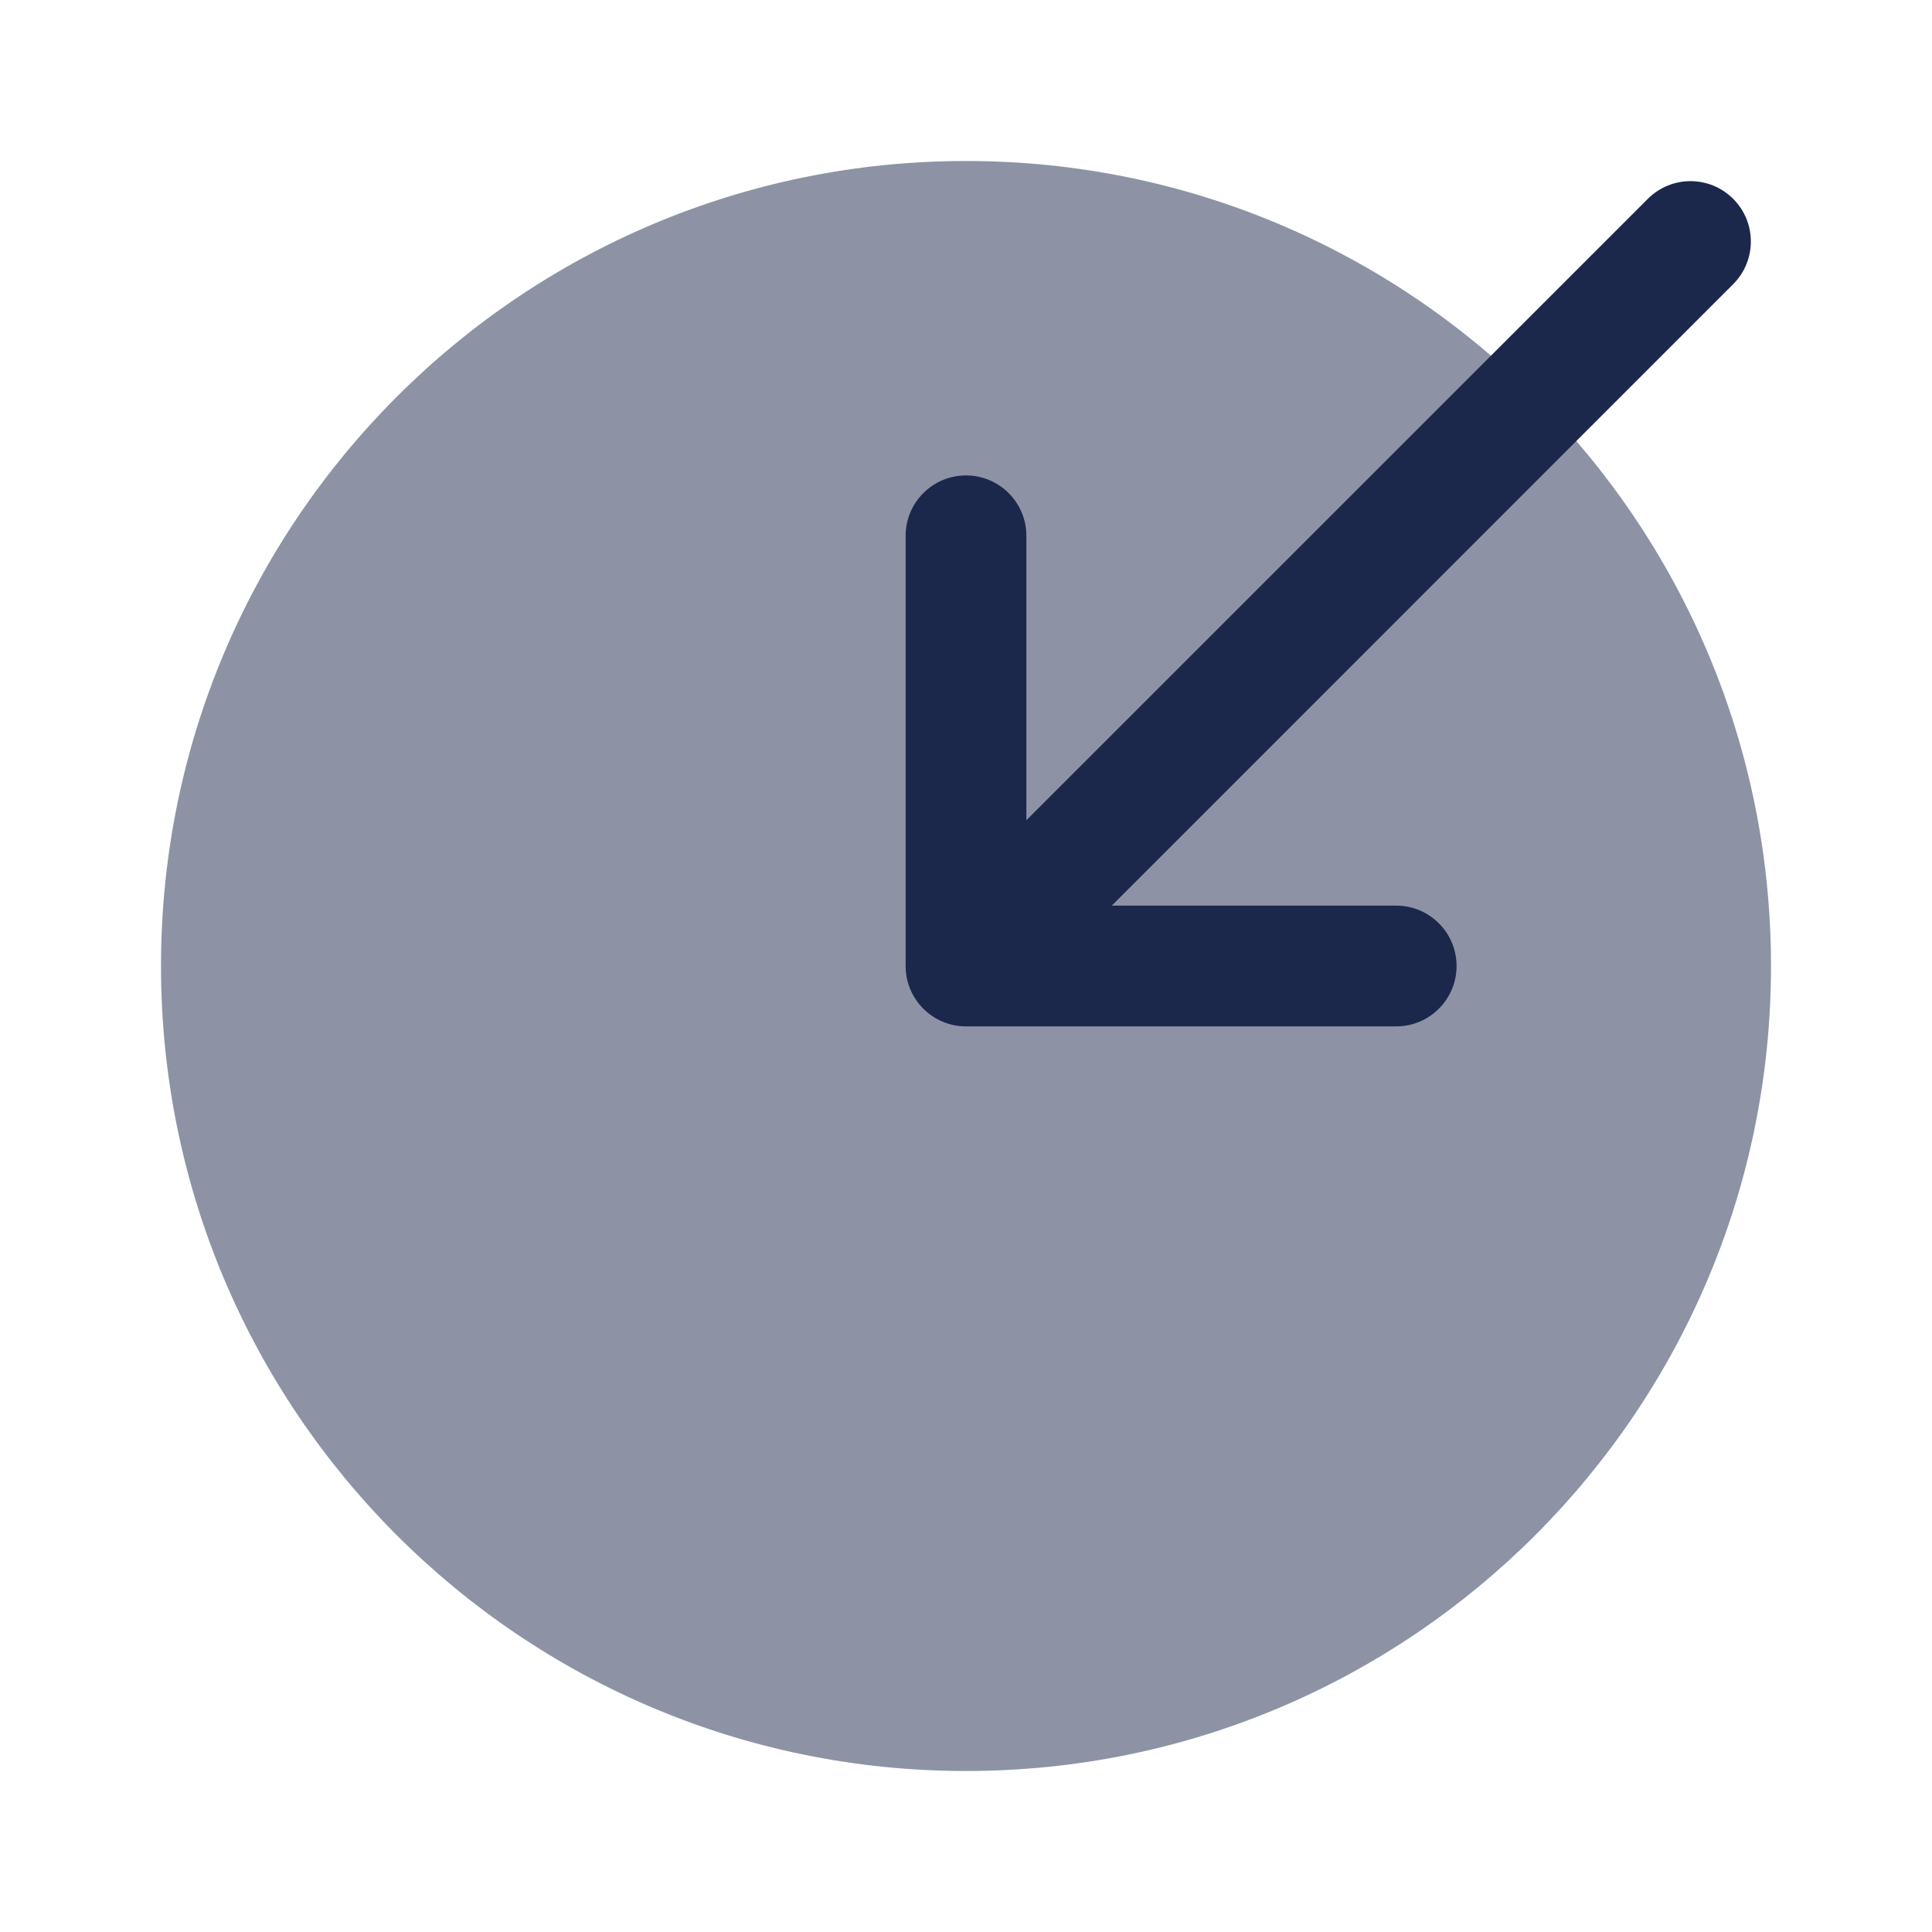
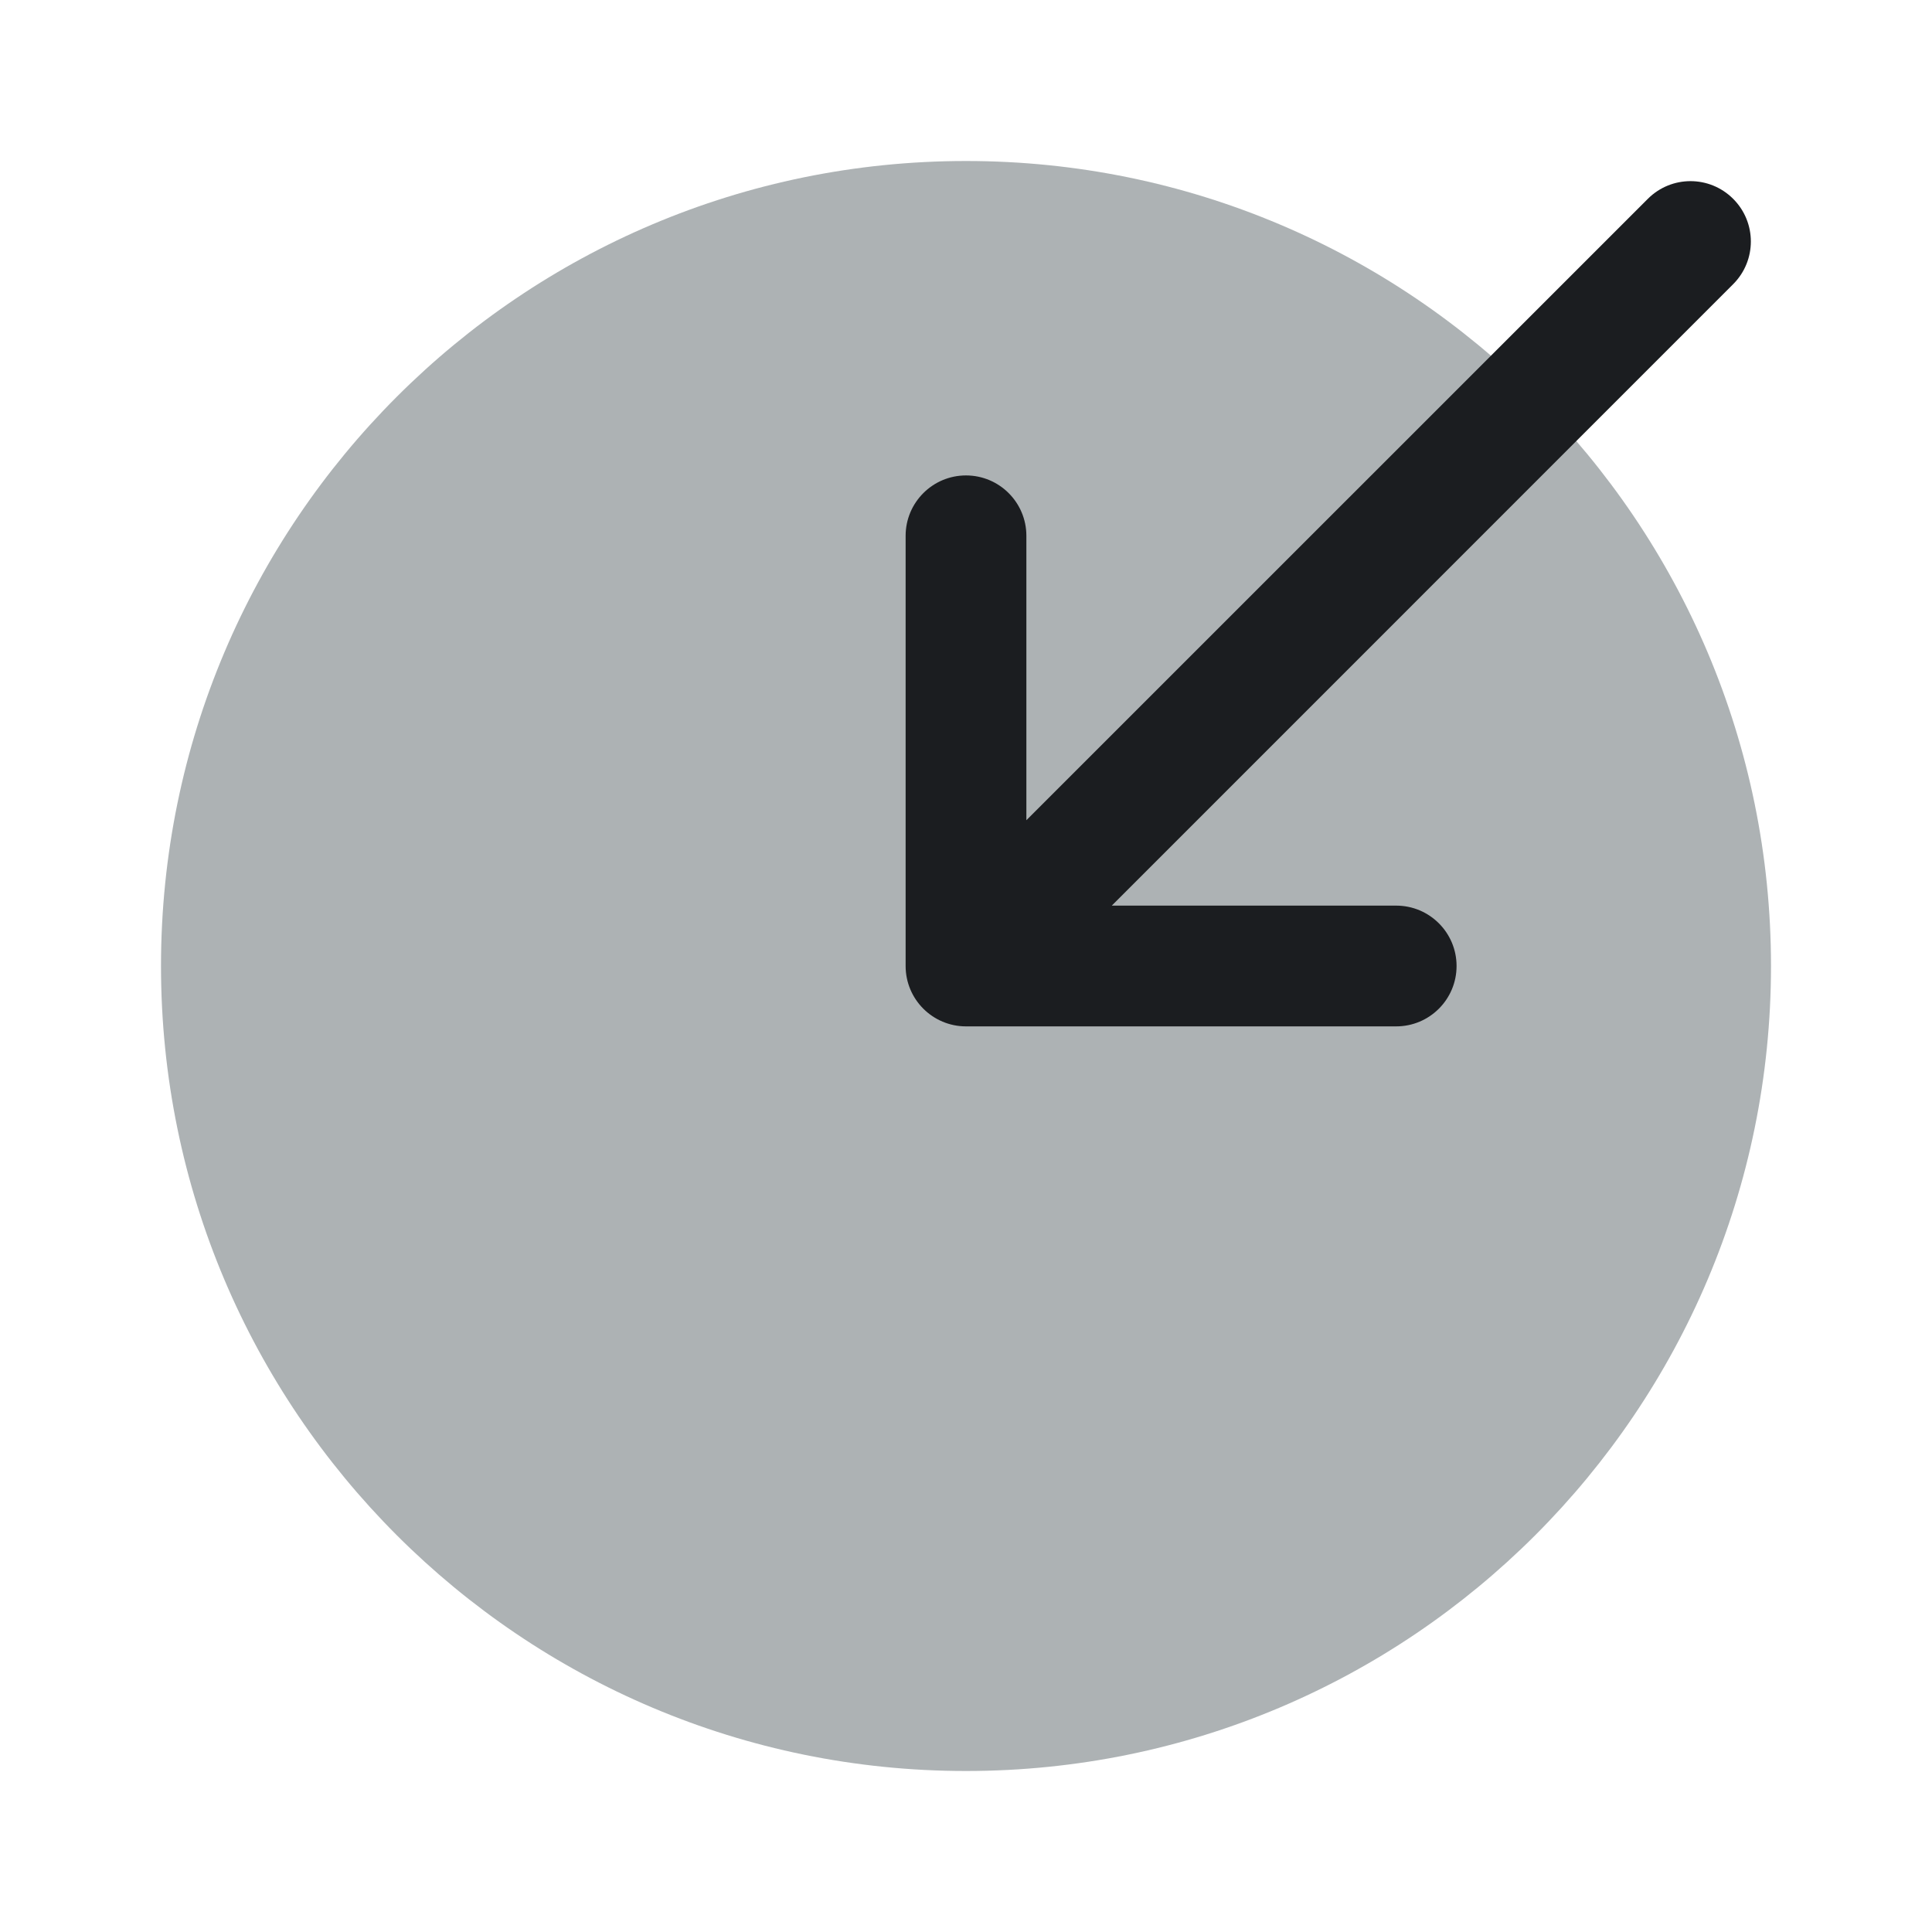
<svg xmlns="http://www.w3.org/2000/svg" width="800px" height="800px" viewBox="0 0 24 24" fill="none">
-   <path opacity="0.5" d="M12 22C17.523 22 22 17.523 22 12C22 6.477 17.523 2 12 2C6.477 2 2 6.477 2 12C2 17.523 6.477 22 12 22Z" fill="#1C274C" />
-   <path fill-rule="evenodd" clip-rule="evenodd" d="M21.53 2.47C21.823 2.763 21.823 3.237 21.53 3.53L13.811 11.25H17.344C17.758 11.25 18.094 11.586 18.094 12C18.094 12.414 17.758 12.75 17.344 12.75H12C11.586 12.75 11.25 12.414 11.25 12V6.656C11.25 6.242 11.586 5.906 12 5.906C12.414 5.906 12.75 6.242 12.75 6.656V10.189L20.47 2.47C20.763 2.177 21.237 2.177 21.53 2.47Z" fill="#1C274C" />
+   <path id="circle" opacity="0.5" d="M12 22C17.523 22 22 17.523 22 12C22 6.477 17.523 2 12 2C6.477 2 2 6.477 2 12C2 17.523 6.477 22 12 22Z" fill="#5b666a" />
+   <path id="arrow" fill-rule="evenodd" clip-rule="evenodd" d="M21.53 2.47C21.823 2.763 21.823 3.237 21.53 3.53L13.811 11.25H17.344C17.758 11.25 18.094 11.586 18.094 12C18.094 12.414 17.758 12.75 17.344 12.75H12C11.586 12.75 11.25 12.414 11.25 12V6.656C11.25 6.242 11.586 5.906 12 5.906C12.414 5.906 12.75 6.242 12.75 6.656V10.189L20.47 2.47C20.763 2.177 21.237 2.177 21.53 2.47Z" fill="#1b1d20" />
</svg>
